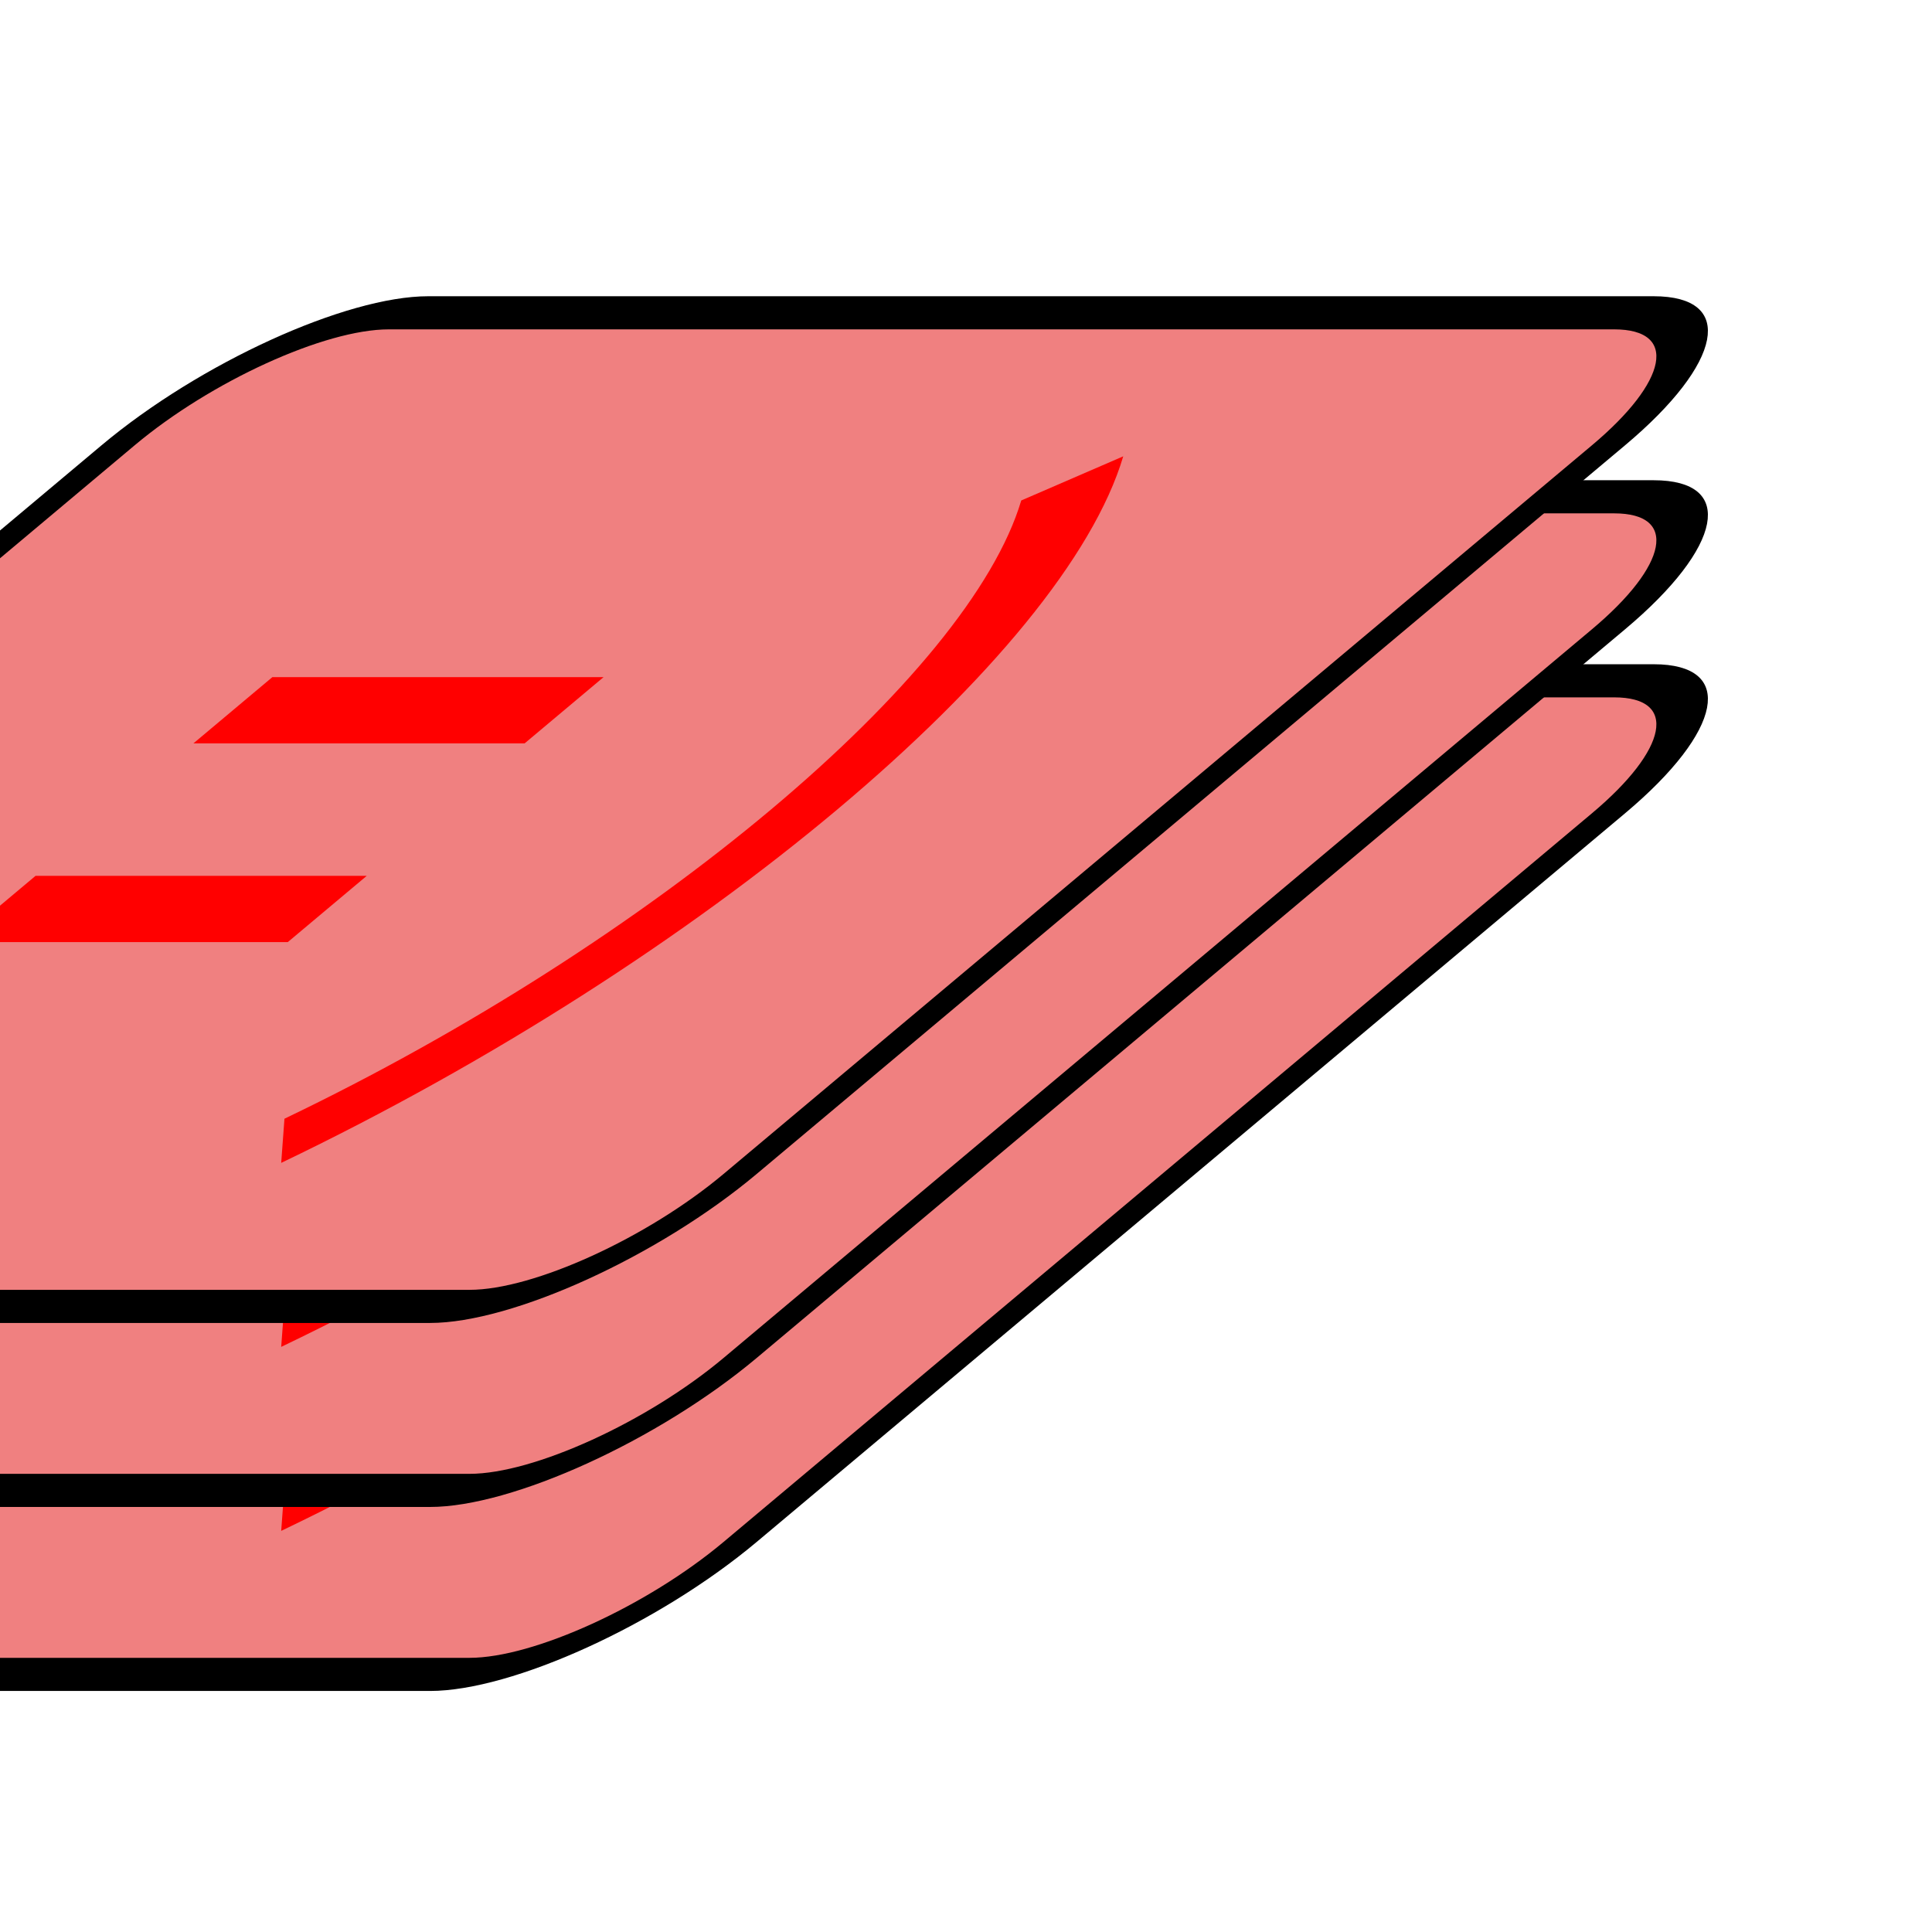
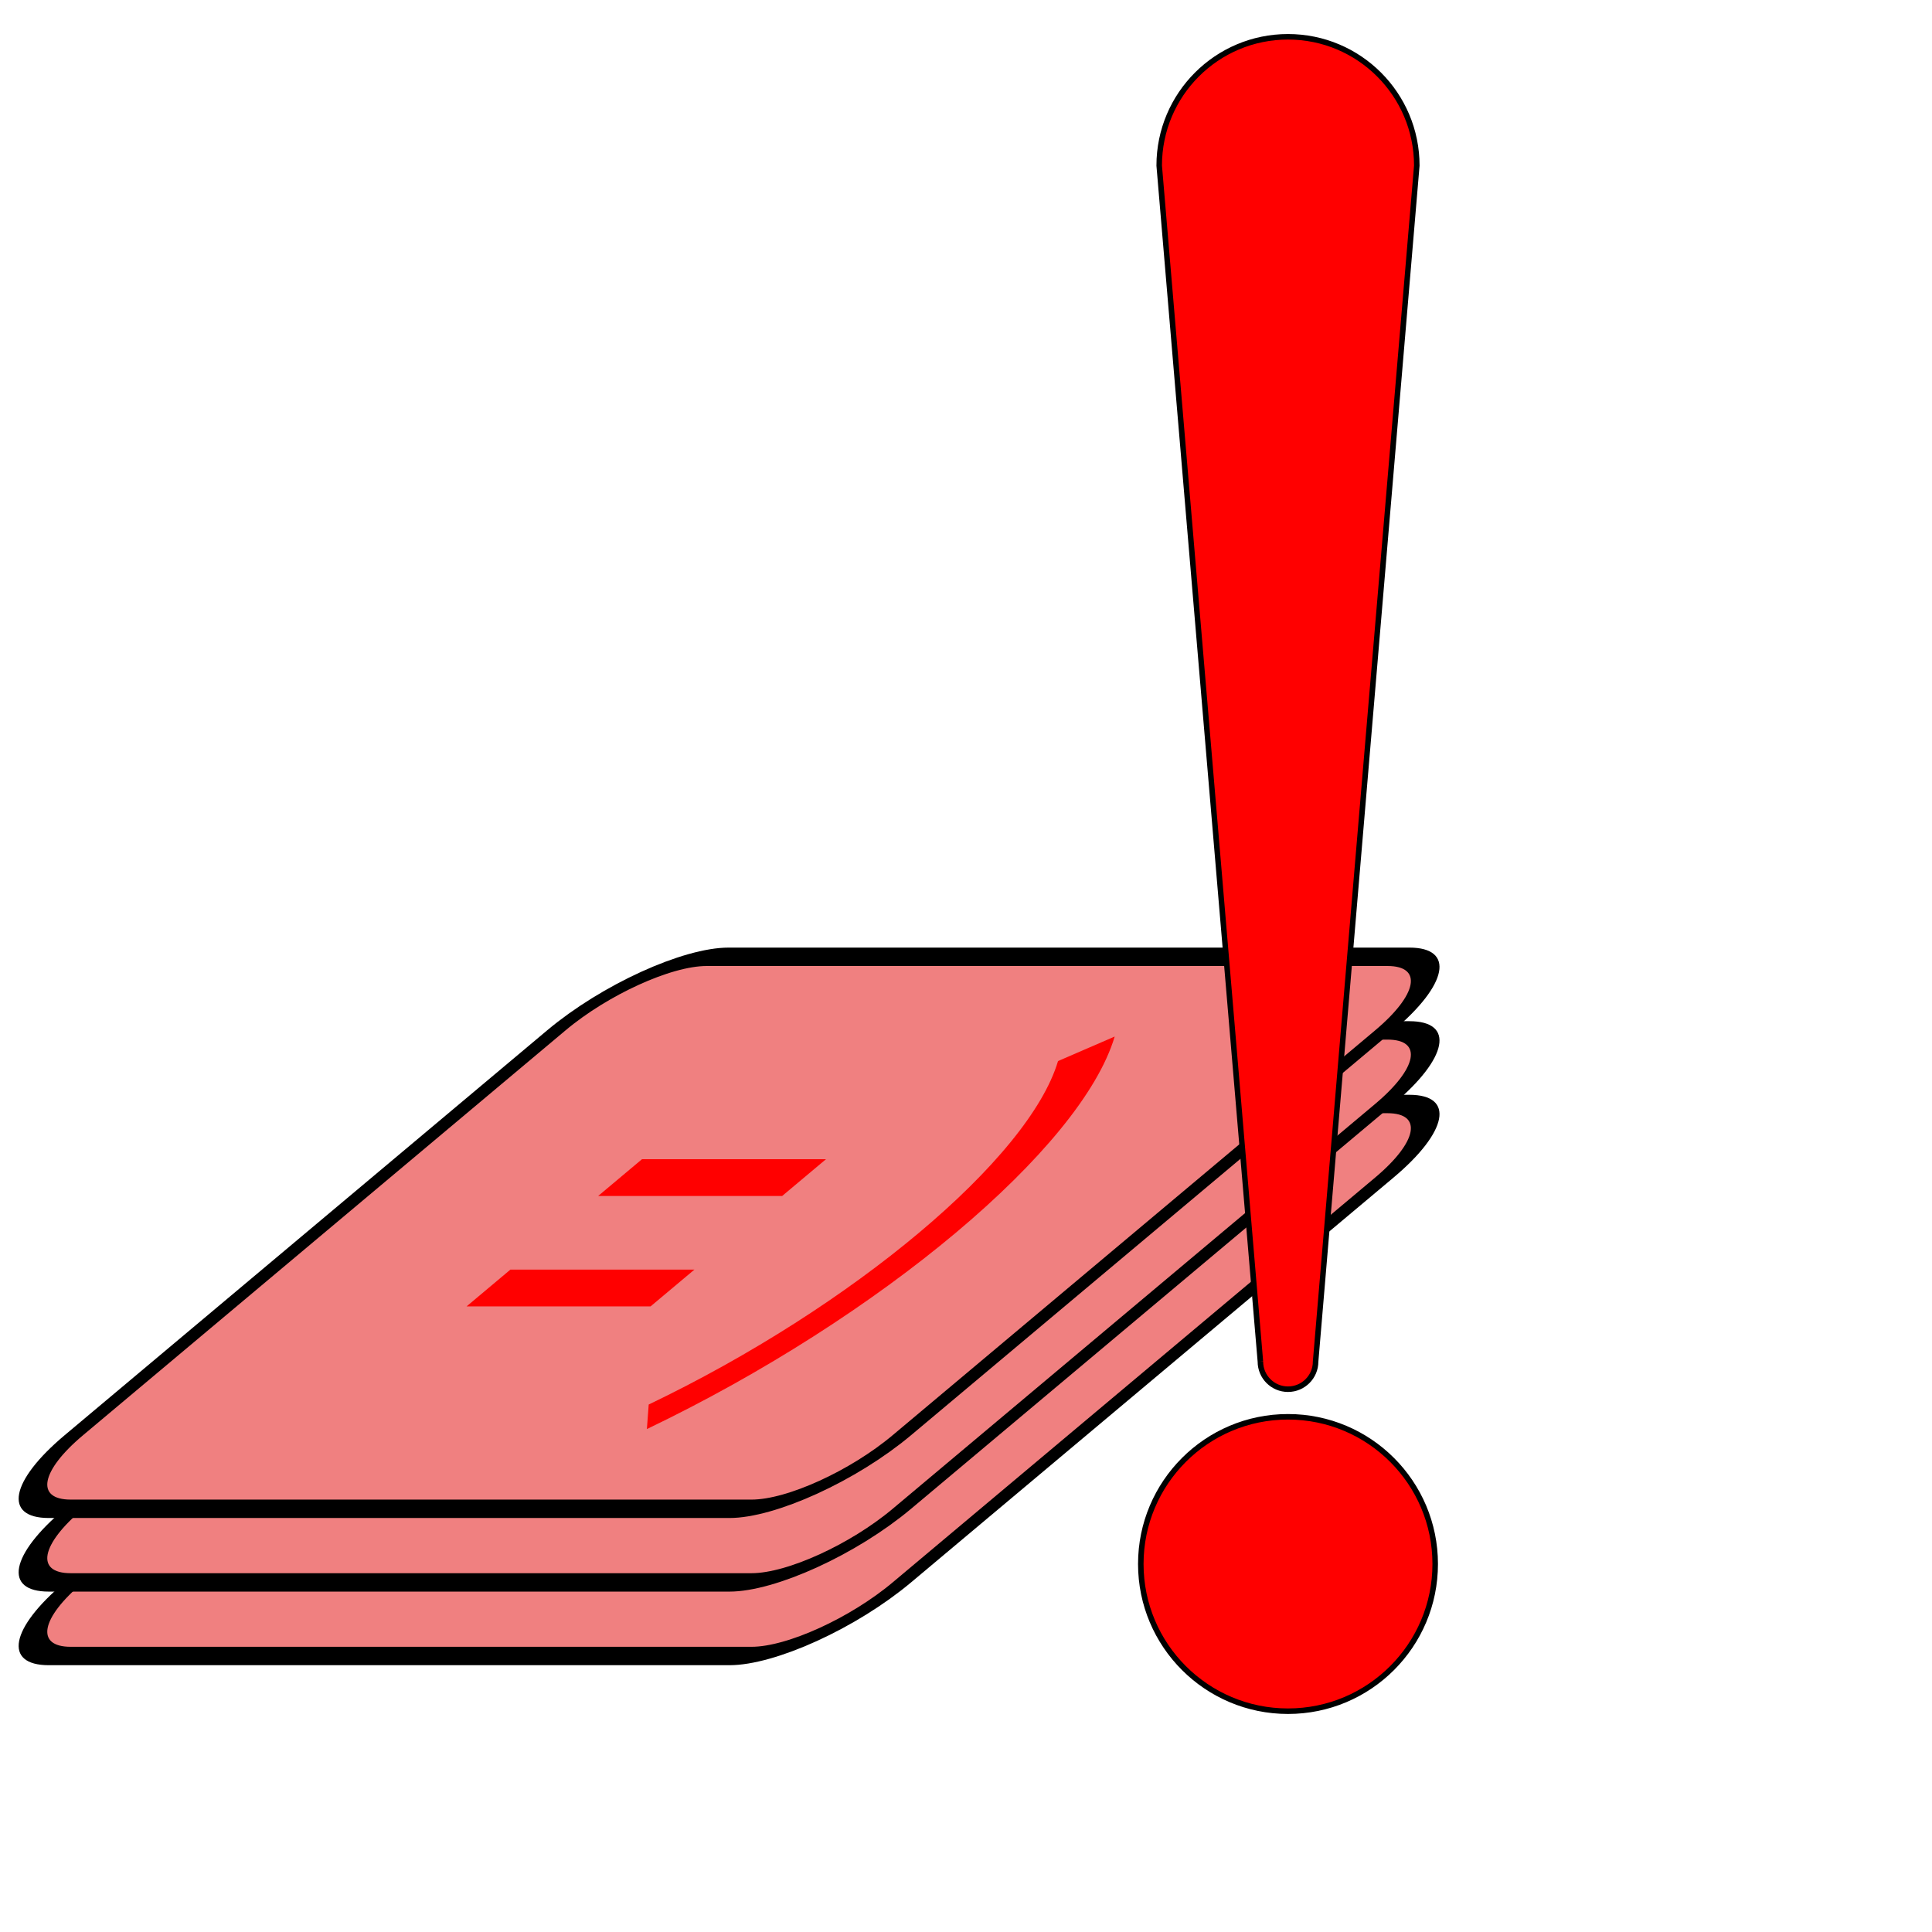
<svg xmlns="http://www.w3.org/2000/svg" version="1.1" viewBox="0 0 10500 10500">
-   <g transform="translate(1500,3700) scale(1.8,1.8) skewX(-50) ">
-     <rect x="0" y="0" rx="400" ry="400" width="4500" height="3000" fill="#f08080" stroke="black" stroke-width="100" />
-     <line x1="1300" y1="1200" x2="2300" y2="1200" stroke="red" stroke-width="200" />
-     <line x1="1300" y1="1800" x2="2300" y2="1800" stroke="red" stroke-width="200" />
-     <path fill="none" stroke="red" stroke-width="200" d="M3000,500 A1500,1500,0,0,1,3000,2500" />
+   <g transform="translate(3500,6000) skewX(-50) ">
+     <rect x="0" y="0" rx="400" ry="400" width="4500" height="3000" style="fill:#f08080;stroke:#000000;stroke-width:100" />
+     <line x1="1300" y1="1200" x2="2300" y2="1200" style="stroke:#ff0000;stroke-width:200" />
+     <line x1="1300" y1="1800" x2="2300" y2="1800" style="stroke:#ff0000;stroke-width:200" />
+     <path style="fill:none;stroke:#ff0000;stroke-width:200" d="M3000,500 A1500,1500,0,0,1,3000,2500" />
  </g>
-   <g transform="translate(1500,2700) scale(1.8,1.8) skewX(-50) ">
-     <rect x="0" y="0" rx="400" ry="400" width="4500" height="3000" fill="#f08080" stroke="black" stroke-width="100" />
-     <line x1="1300" y1="1200" x2="2300" y2="1200" stroke="red" stroke-width="200" />
-     <line x1="1300" y1="1800" x2="2300" y2="1800" stroke="red" stroke-width="200" />
-     <path fill="none" stroke="red" stroke-width="200" d="M3000,500 A1500,1500,0,0,1,3000,2500" />
+   <g transform="translate(3500,5600) skewX(-50) ">
+     <rect x="0" y="0" rx="400" ry="400" width="4500" height="3000" style="fill:#f08080;stroke:#000000;stroke-width:100" />
+     <line x1="1300" y1="1200" x2="2300" y2="1200" style="stroke:#ff0000;stroke-width:200" />
+     <line x1="1300" y1="1800" x2="2300" y2="1800" style="stroke:#ff0000;stroke-width:200" />
+     <path style="fill:none;stroke:#ff0000;stroke-width:200" d="M3000,500 A1500,1500,0,0,1,3000,2500" />
  </g>
-   <g transform="translate(1500,1700) scale(1.8,1.8) skewX(-50) ">
-     <rect x="0" y="0" rx="400" ry="400" width="4500" height="3000" fill="#f08080" stroke="black" stroke-width="100" />
-     <line x1="1300" y1="1200" x2="2300" y2="1200" stroke="red" stroke-width="200" />
-     <line x1="1300" y1="1800" x2="2300" y2="1800" stroke="red" stroke-width="200" />
-     <path fill="none" stroke="red" stroke-width="200" d="M3000,500 A1500,1500,0,0,1,3000,2500" />
+   <g transform="translate(3500,5200) skewX(-50) ">
+     <rect x="0" y="0" rx="400" ry="400" width="4500" height="3000" style="fill:#f08080;stroke:#000000;stroke-width:100" />
+     <line x1="1300" y1="1200" x2="2300" y2="1200" style="stroke:#ff0000;stroke-width:200" />
+     <line x1="1300" y1="1800" x2="2300" y2="1800" style="stroke:#ff0000;stroke-width:200" />
+     <path style="fill:none;stroke:#ff0000;stroke-width:200" d="M3000,500 A1500,1500,0,0,1,3000,2500" />
  </g>
+   <circle cx="7000" cy="8500" r="800" style="fill:#ff0000;stroke:#000000;stroke-width:30" />
+   <path style="fill:#ff0000;stroke:#000000;stroke-width:30" d="       M7000,7400       m-150,0       l-550,-6500       a700,700,0,0,1,1400,0       l-550,6500       a150,150,0,0,1,-300,0       " />
</svg>
